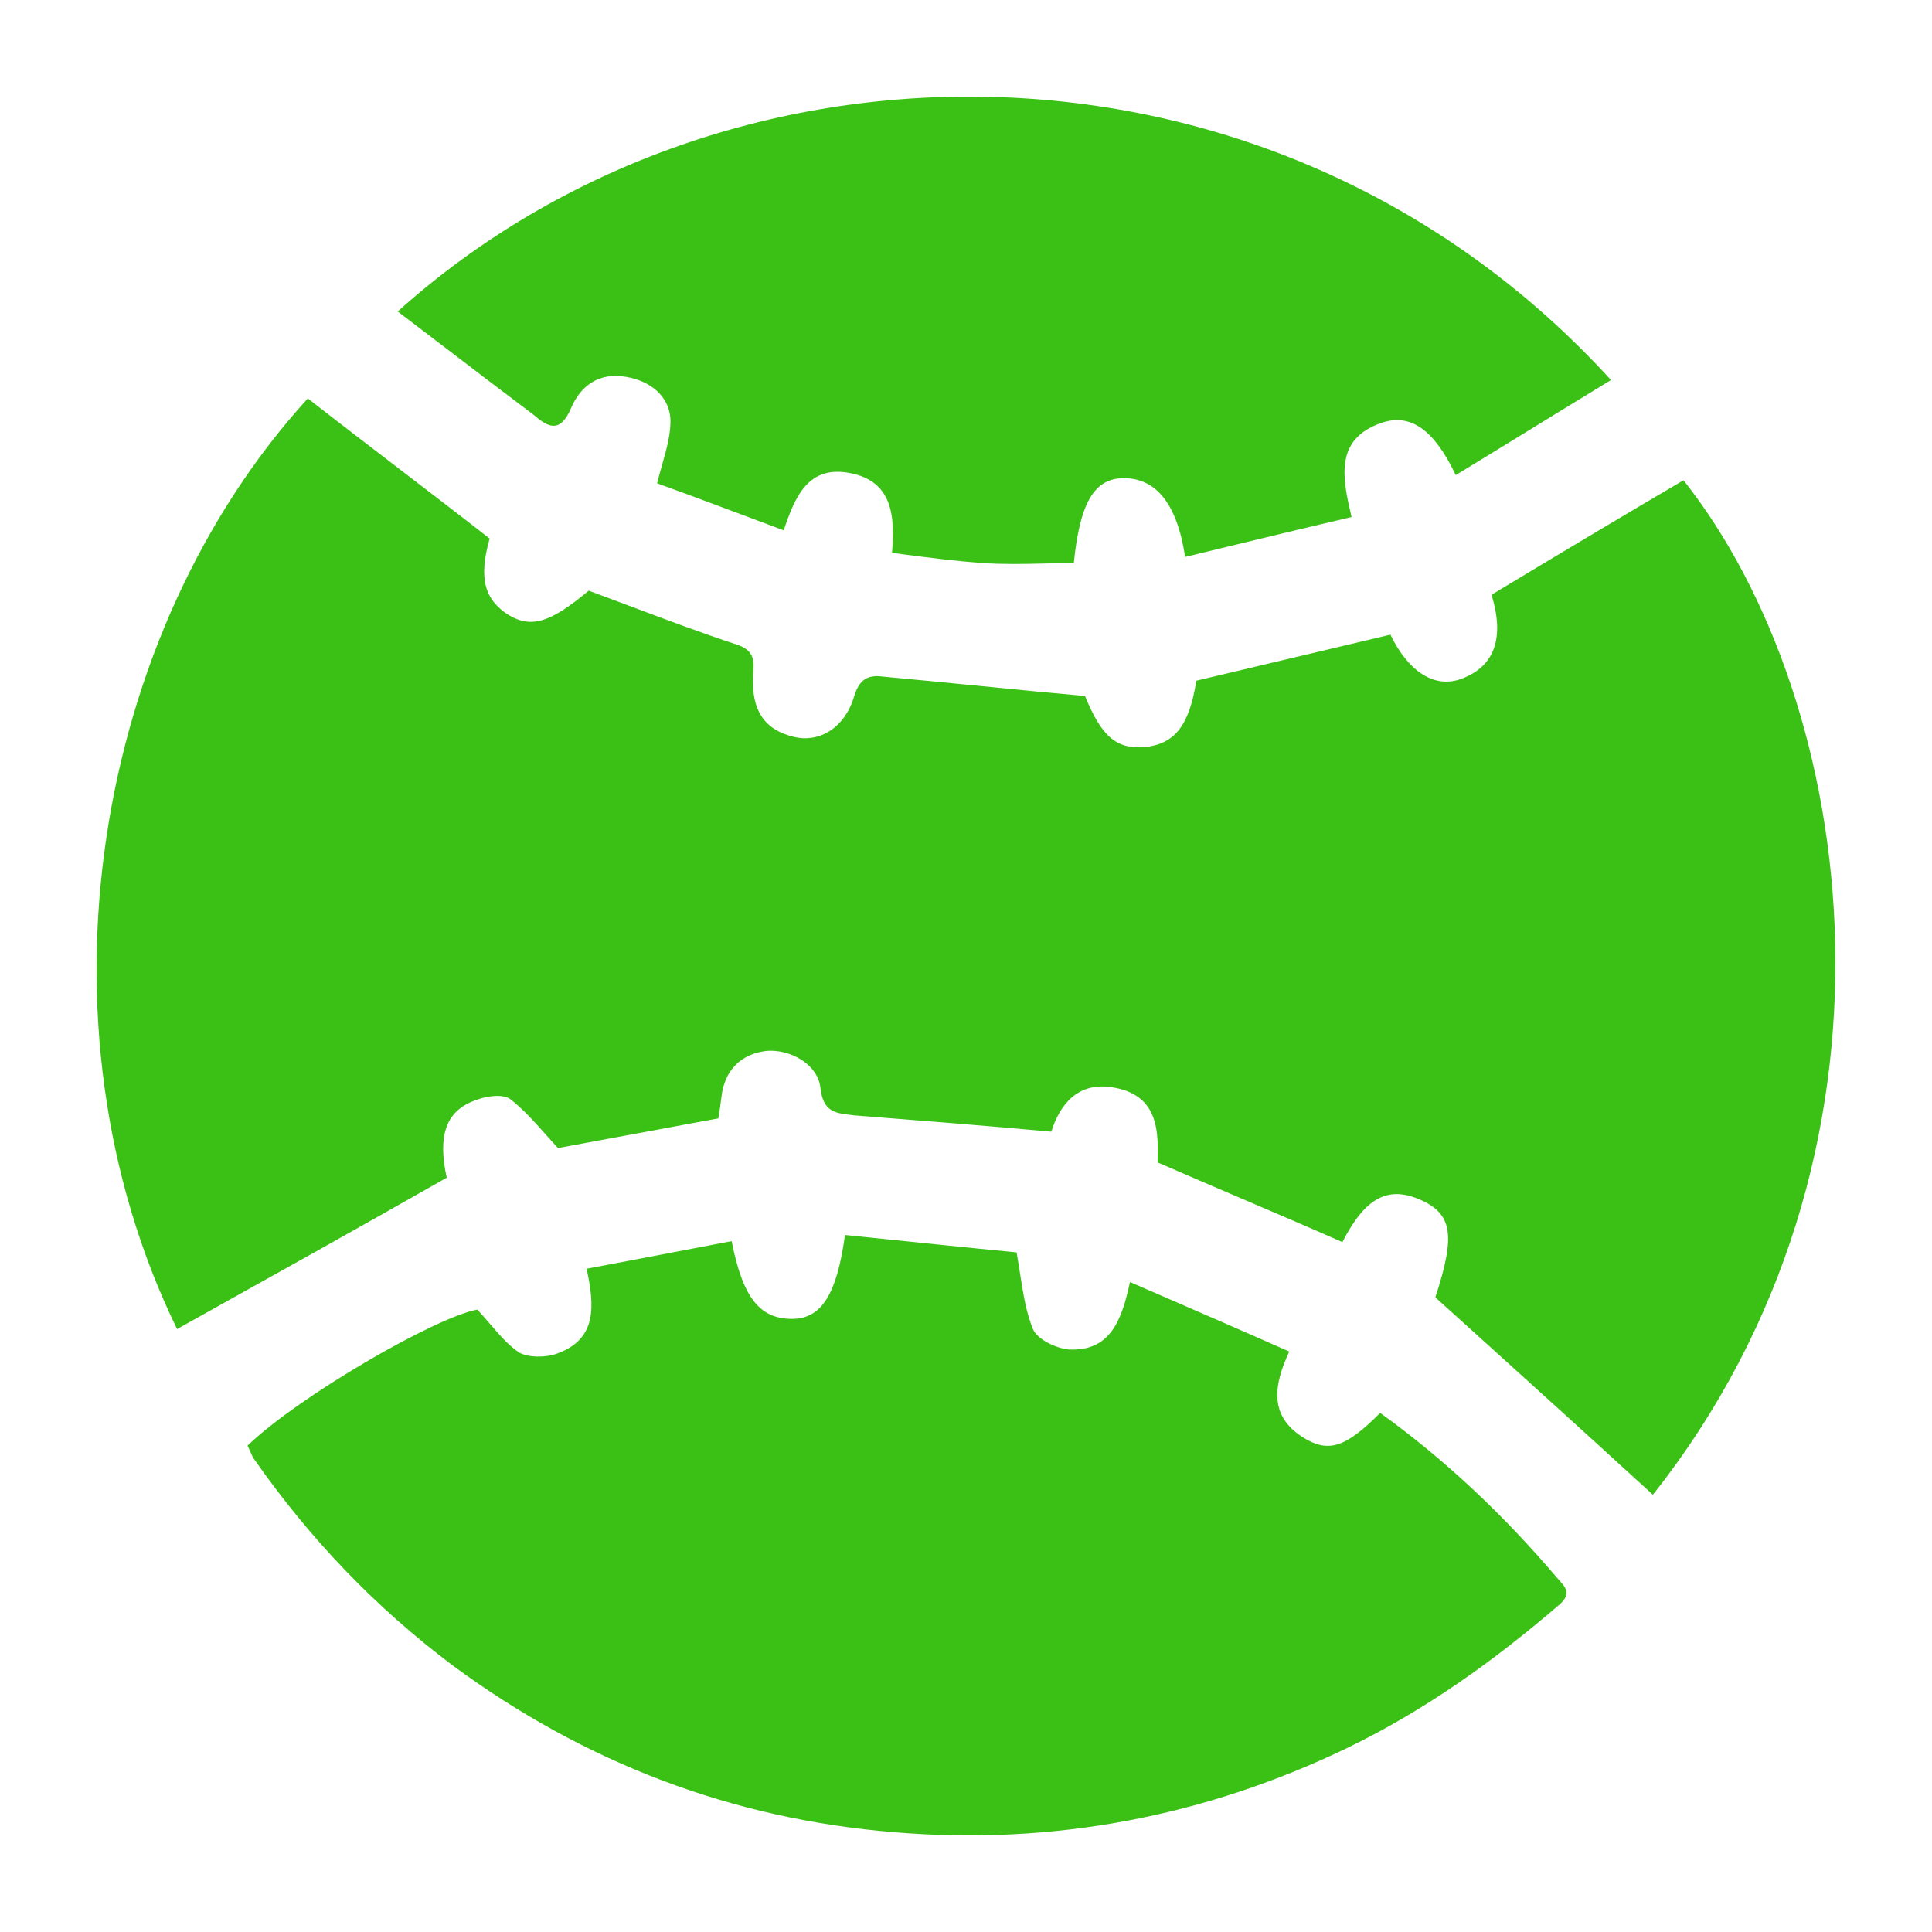
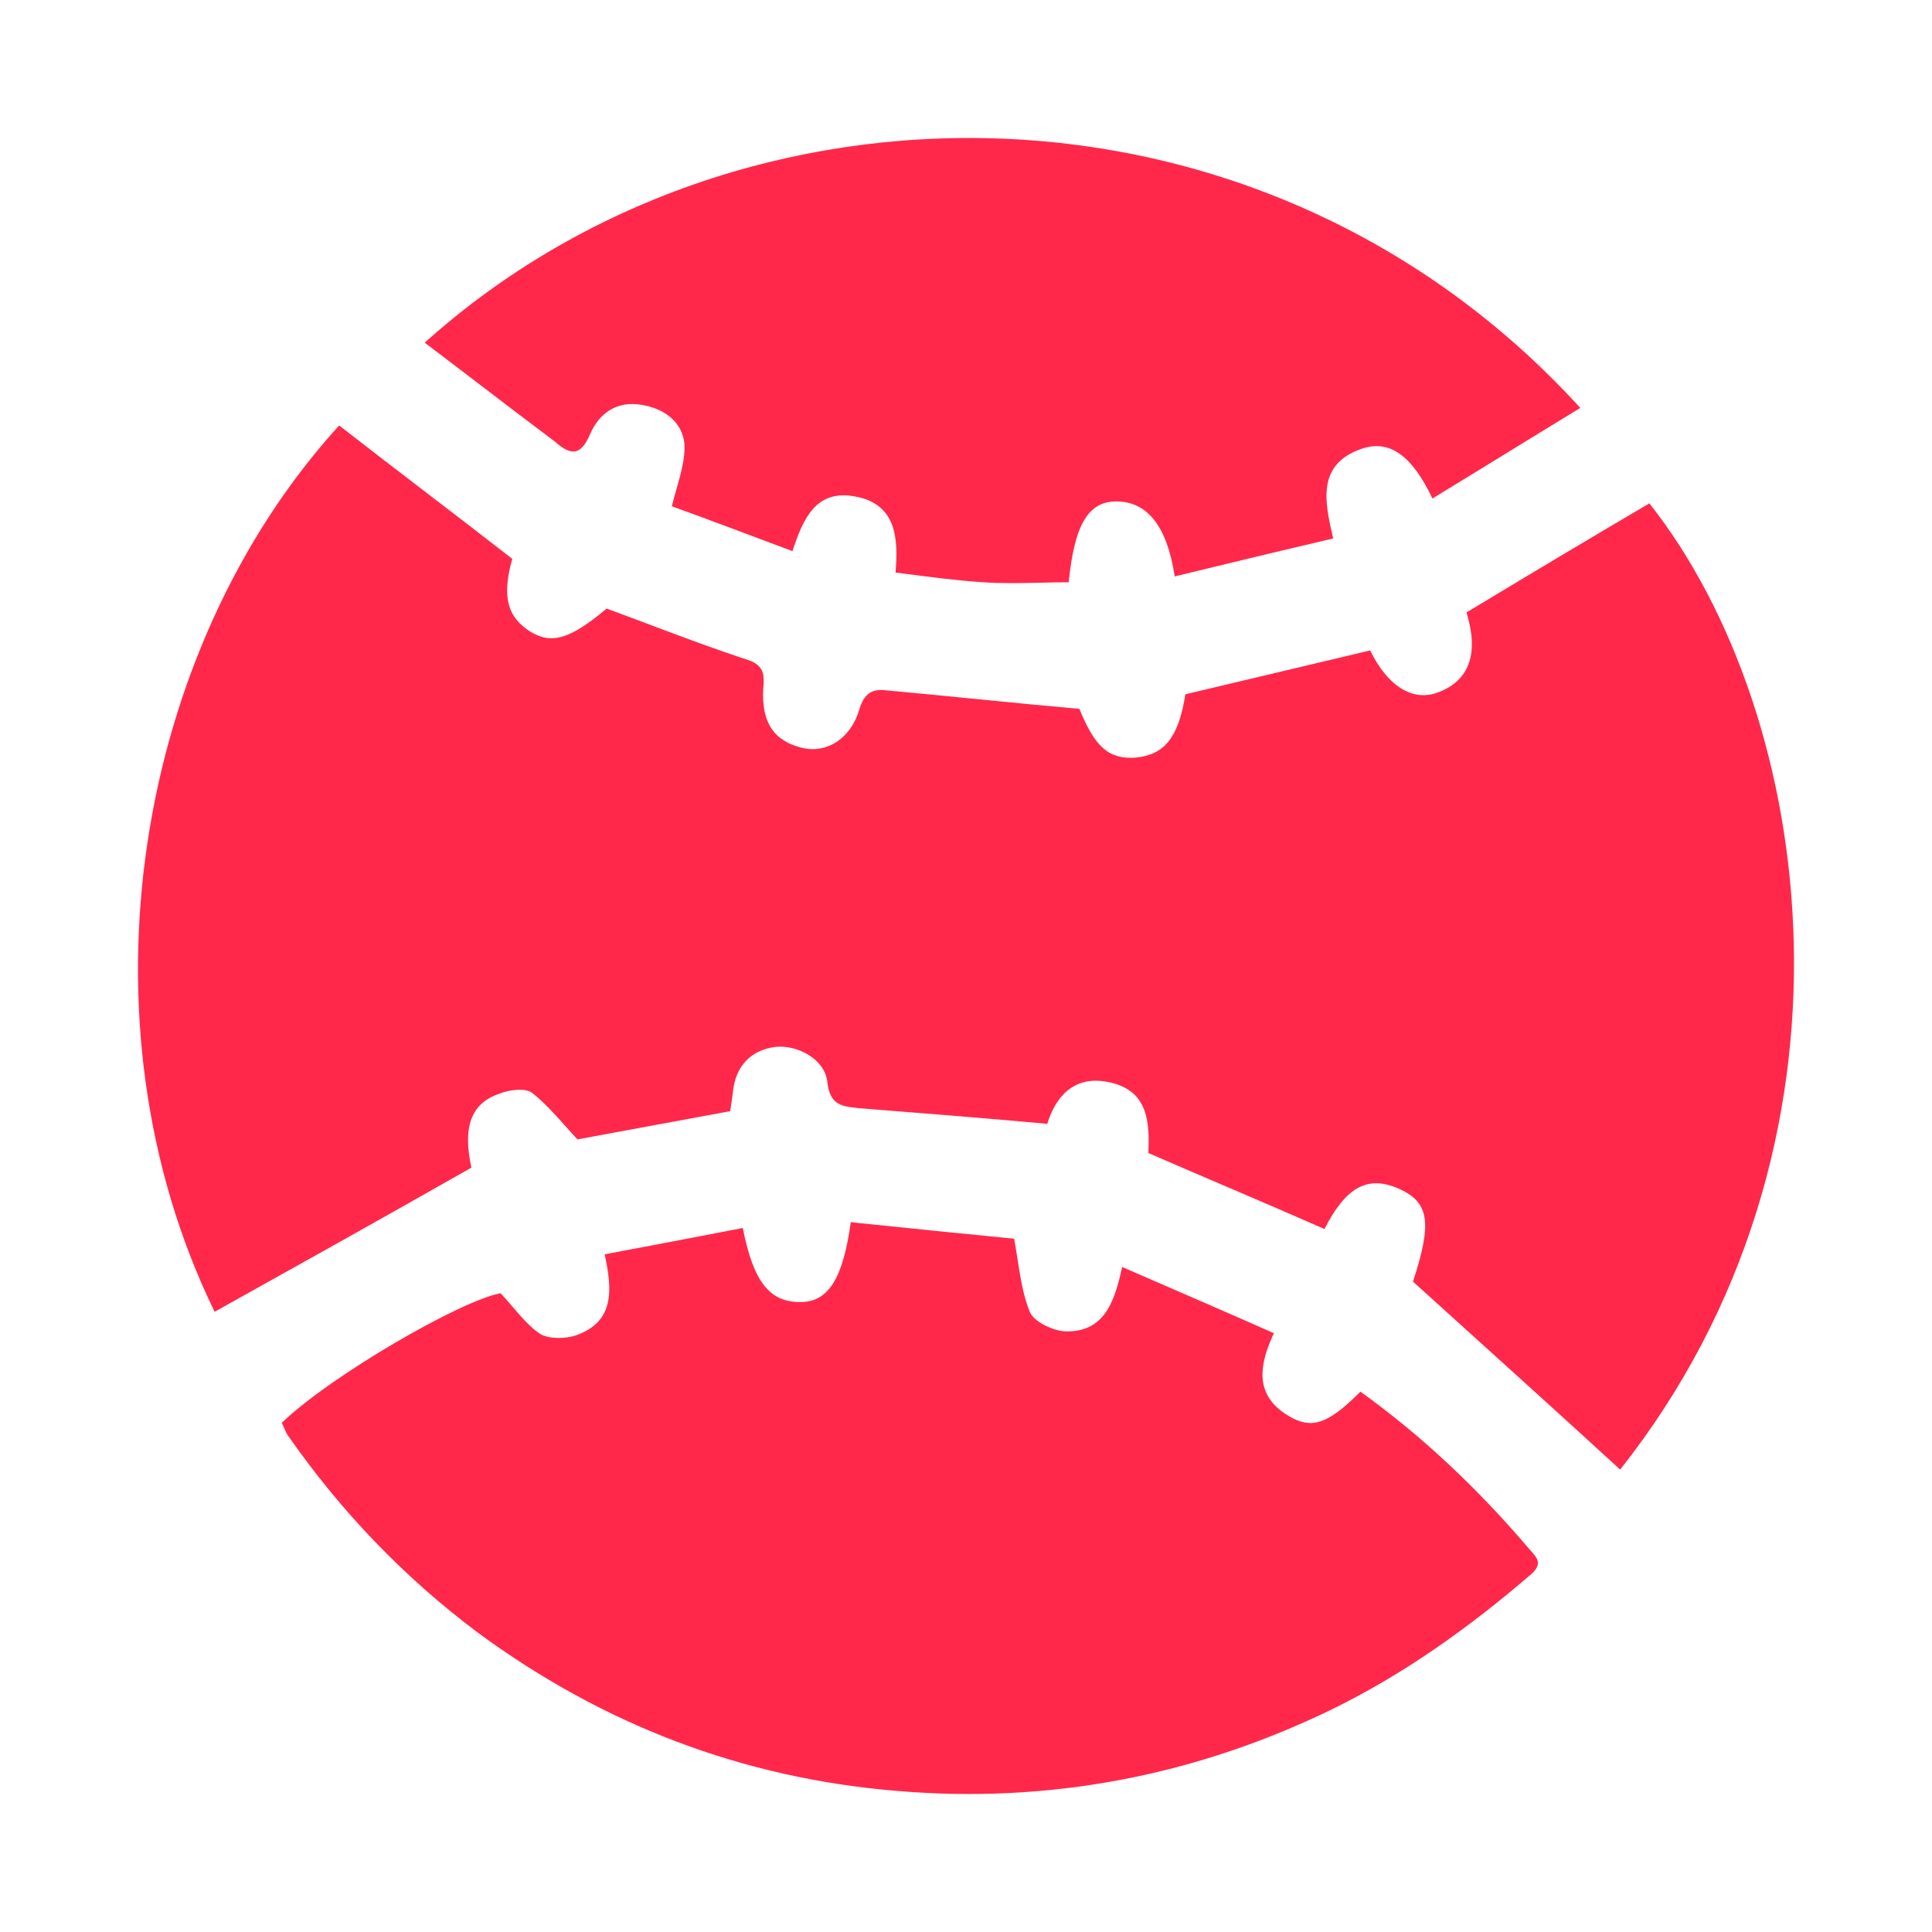
- <svg xmlns="http://www.w3.org/2000/svg" width="40" height="40" viewBox="0 0 40 40" fill="none">
-   <path d="M34.855 9.943C33.523 10.726 32.212 11.51 30.88 12.314C31.155 13.204 30.944 13.796 30.267 14.05C29.717 14.262 29.167 13.924 28.787 13.14C27.454 13.458 26.101 13.775 24.769 14.093C24.621 15.024 24.325 15.405 23.691 15.469C23.099 15.511 22.803 15.236 22.464 14.41C21.726 14.344 20.998 14.272 20.274 14.2C19.609 14.135 18.945 14.069 18.277 14.008C17.96 13.966 17.791 14.072 17.686 14.41C17.495 15.067 16.966 15.384 16.438 15.257C15.825 15.109 15.55 14.707 15.592 13.966L15.592 13.962C15.613 13.709 15.633 13.478 15.275 13.352C14.539 13.111 13.814 12.838 13.084 12.564L12.615 12.388C12.473 12.335 12.331 12.282 12.188 12.229C11.405 12.886 11.004 13.013 10.538 12.738C10.031 12.42 9.904 11.975 10.137 11.15C9.513 10.662 8.883 10.181 8.254 9.699L8.208 9.663C7.594 9.193 6.981 8.724 6.373 8.249C1.953 13.098 0.579 21.186 3.666 27.517C5.527 26.479 7.388 25.442 9.249 24.383C9.058 23.515 9.227 22.986 9.862 22.774C10.073 22.689 10.412 22.647 10.56 22.753C10.818 22.951 11.044 23.203 11.276 23.463L11.278 23.465C11.368 23.566 11.459 23.669 11.553 23.769L14.873 23.155C14.884 23.092 14.894 23.024 14.905 22.95L14.921 22.832L14.937 22.71C15 22.16 15.338 21.821 15.867 21.758C16.353 21.715 16.945 22.033 16.988 22.541C17.047 23.019 17.295 23.047 17.623 23.084L17.686 23.092C19.018 23.197 20.371 23.303 21.767 23.43C21.936 22.88 22.316 22.372 23.078 22.52C23.987 22.689 23.987 23.43 23.966 24.066C24.533 24.313 25.092 24.552 25.645 24.789L25.691 24.809L25.706 24.815C26.41 25.116 27.105 25.413 27.793 25.717C28.258 24.807 28.723 24.552 29.379 24.828C30.076 25.124 30.14 25.569 29.717 26.861L30.146 27.248C31.522 28.492 32.88 29.719 34.221 30.947C39.803 23.896 38.492 14.537 34.855 9.943Z" fill="#3BC116" />
-   <path d="M28.575 29.253C27.856 29.973 27.497 30.1 26.947 29.74C26.27 29.295 26.376 28.66 26.693 27.983C25.798 27.586 24.917 27.204 24.015 26.812L24.014 26.812L23.395 26.543C23.226 27.326 22.993 27.983 22.126 27.94C21.872 27.919 21.47 27.729 21.386 27.517C21.244 27.169 21.184 26.785 21.119 26.367C21.097 26.225 21.074 26.079 21.047 25.929C19.976 25.826 18.785 25.702 17.59 25.579L17.495 25.569C17.326 26.797 17.009 27.284 16.438 27.305C15.74 27.326 15.381 26.882 15.148 25.696C14.154 25.887 13.16 26.077 12.145 26.268C12.315 27.051 12.357 27.729 11.532 28.025C11.3 28.11 10.94 28.11 10.75 28.004C10.529 27.856 10.349 27.647 10.153 27.42C10.068 27.32 9.979 27.217 9.883 27.114C9.037 27.263 6.204 28.893 5.125 29.93C5.148 29.977 5.166 30.017 5.181 30.054C5.21 30.119 5.233 30.173 5.273 30.227C6.415 31.857 7.768 33.276 9.375 34.483C12.103 36.495 15.148 37.659 18.51 37.934C21.788 38.209 24.938 37.617 27.92 36.177C29.527 35.394 30.944 34.377 32.297 33.212C32.533 32.995 32.421 32.87 32.267 32.7L32.233 32.662C31.134 31.37 29.928 30.227 28.575 29.253Z" fill="#3BC116" />
-   <path d="M12.97 7.804C12.399 7.698 12.019 7.995 11.828 8.439C11.596 8.99 11.342 8.842 11.046 8.587C10.516 8.19 9.987 7.785 9.453 7.378C9.049 7.069 8.643 6.759 8.234 6.449C15.063 0.309 26.44 0.288 33.354 7.868C32.657 8.292 31.968 8.716 31.277 9.141C30.9 9.373 30.521 9.605 30.14 9.837C29.696 8.905 29.21 8.545 28.596 8.757C27.624 9.096 27.793 9.9 27.983 10.705C27.095 10.911 26.243 11.118 25.39 11.324L24.537 11.531C24.367 10.409 23.923 9.9 23.268 9.9C22.655 9.9 22.358 10.408 22.232 11.658C22.028 11.658 21.822 11.662 21.615 11.667C21.2 11.677 20.78 11.686 20.371 11.658C19.805 11.62 19.257 11.549 18.68 11.474L18.468 11.446C18.531 10.705 18.489 9.964 17.601 9.795C16.734 9.625 16.459 10.281 16.226 10.98C15.317 10.641 14.429 10.303 13.604 10.006C13.637 9.875 13.673 9.749 13.707 9.628C13.806 9.279 13.895 8.965 13.879 8.651C13.837 8.185 13.456 7.889 12.97 7.804Z" fill="#3BC116" />
+ <svg xmlns="http://www.w3.org/2000/svg" width="44" height="44" viewBox="0 0 44 44" fill="none">
+   <path d="M37.563 11.464C36.167 12.285 34.794 13.105 33.398 13.948C33.686 14.88 33.465 15.501 32.756 15.767C32.18 15.989 31.604 15.634 31.205 14.813C29.809 15.146 28.392 15.479 26.996 15.812C26.841 16.788 26.531 17.187 25.866 17.254C25.246 17.298 24.936 17.009 24.582 16.144C23.808 16.075 23.046 16 22.287 15.925C21.59 15.856 20.895 15.787 20.195 15.723C19.863 15.679 19.686 15.79 19.575 16.144C19.376 16.832 18.822 17.165 18.268 17.032C17.626 16.877 17.338 16.455 17.382 15.679L17.383 15.675C17.404 15.41 17.425 15.168 17.05 15.035C16.279 14.783 15.519 14.498 14.755 14.21L14.264 14.026C14.115 13.97 13.965 13.915 13.816 13.86C12.996 14.547 12.575 14.681 12.088 14.392C11.556 14.059 11.423 13.594 11.667 12.728C11.013 12.218 10.354 11.713 9.695 11.209L9.646 11.171C9.004 10.679 8.361 10.187 7.724 9.69C3.094 14.769 1.654 23.243 4.888 29.875C6.838 28.788 8.787 27.701 10.736 26.592C10.537 25.683 10.714 25.128 11.379 24.906C11.601 24.818 11.955 24.773 12.11 24.884C12.381 25.091 12.617 25.356 12.861 25.629L12.862 25.631C12.957 25.736 13.052 25.843 13.151 25.949L16.629 25.306C16.64 25.239 16.651 25.168 16.662 25.091L16.679 24.968L16.695 24.84C16.762 24.263 17.116 23.908 17.67 23.841C18.18 23.797 18.8 24.13 18.844 24.662C18.907 25.163 19.166 25.193 19.51 25.232L19.575 25.239C20.971 25.35 22.389 25.461 23.851 25.594C24.028 25.017 24.427 24.485 25.224 24.64C26.177 24.818 26.177 25.594 26.154 26.259C26.748 26.518 27.334 26.769 27.914 27.017L27.962 27.038L27.977 27.044C28.715 27.36 29.443 27.672 30.164 27.99C30.651 27.036 31.139 26.77 31.825 27.058C32.556 27.368 32.623 27.834 32.18 29.188L32.629 29.594C34.07 30.896 35.493 32.182 36.898 33.468C42.746 26.082 41.373 16.277 37.563 11.464Z" fill="#FF284B" />
+   <path d="M30.983 31.694C30.23 32.448 29.854 32.581 29.278 32.204C28.569 31.738 28.68 31.073 29.012 30.363C28.074 29.947 27.151 29.547 26.207 29.137L26.205 29.136L25.556 28.855C25.379 29.675 25.135 30.363 24.227 30.319C23.961 30.296 23.54 30.097 23.452 29.875C23.303 29.51 23.241 29.109 23.172 28.67C23.149 28.522 23.125 28.369 23.097 28.211C21.975 28.103 20.727 27.974 19.475 27.845L19.376 27.834C19.199 29.121 18.866 29.631 18.268 29.653C17.537 29.675 17.161 29.21 16.917 27.967C15.876 28.167 14.835 28.367 13.771 28.566C13.949 29.387 13.993 30.097 13.129 30.407C12.885 30.496 12.509 30.496 12.309 30.385C12.078 30.231 11.889 30.012 11.684 29.773C11.595 29.669 11.502 29.561 11.401 29.453C10.515 29.609 7.547 31.317 6.417 32.404C6.441 32.452 6.459 32.494 6.476 32.533C6.505 32.601 6.53 32.658 6.572 32.714C7.768 34.422 9.186 35.908 10.87 37.173C13.727 39.28 16.917 40.5 20.439 40.788C23.873 41.077 27.173 40.456 30.297 38.947C31.98 38.127 33.465 37.062 34.882 35.842C35.13 35.614 35.012 35.483 34.851 35.304L34.816 35.265C33.664 33.912 32.401 32.714 30.983 31.694Z" fill="#FF284B" />
+   <path d="M14.635 9.224C14.037 9.113 13.639 9.423 13.439 9.889C13.195 10.466 12.93 10.31 12.62 10.044C12.065 9.628 11.51 9.204 10.951 8.777C10.528 8.454 10.103 8.129 9.673 7.804C16.828 1.371 28.746 1.349 35.99 9.29C35.259 9.735 34.538 10.179 33.814 10.624C33.419 10.867 33.022 11.11 32.623 11.353C32.158 10.377 31.648 10 31.006 10.222C29.987 10.577 30.164 11.42 30.363 12.263C29.433 12.479 28.54 12.695 27.647 12.911L26.753 13.128C26.575 11.952 26.11 11.42 25.423 11.42C24.781 11.42 24.471 11.952 24.338 13.261C24.125 13.261 23.909 13.265 23.692 13.271C23.257 13.28 22.818 13.29 22.389 13.261C21.796 13.221 21.221 13.146 20.617 13.068L20.395 13.039C20.461 12.263 20.417 11.486 19.487 11.309C18.578 11.131 18.29 11.819 18.047 12.551C17.094 12.196 16.164 11.841 15.3 11.53C15.334 11.393 15.371 11.261 15.408 11.134C15.511 10.769 15.604 10.44 15.588 10.111C15.543 9.623 15.145 9.312 14.635 9.224Z" fill="#FF284B" />
</svg>
